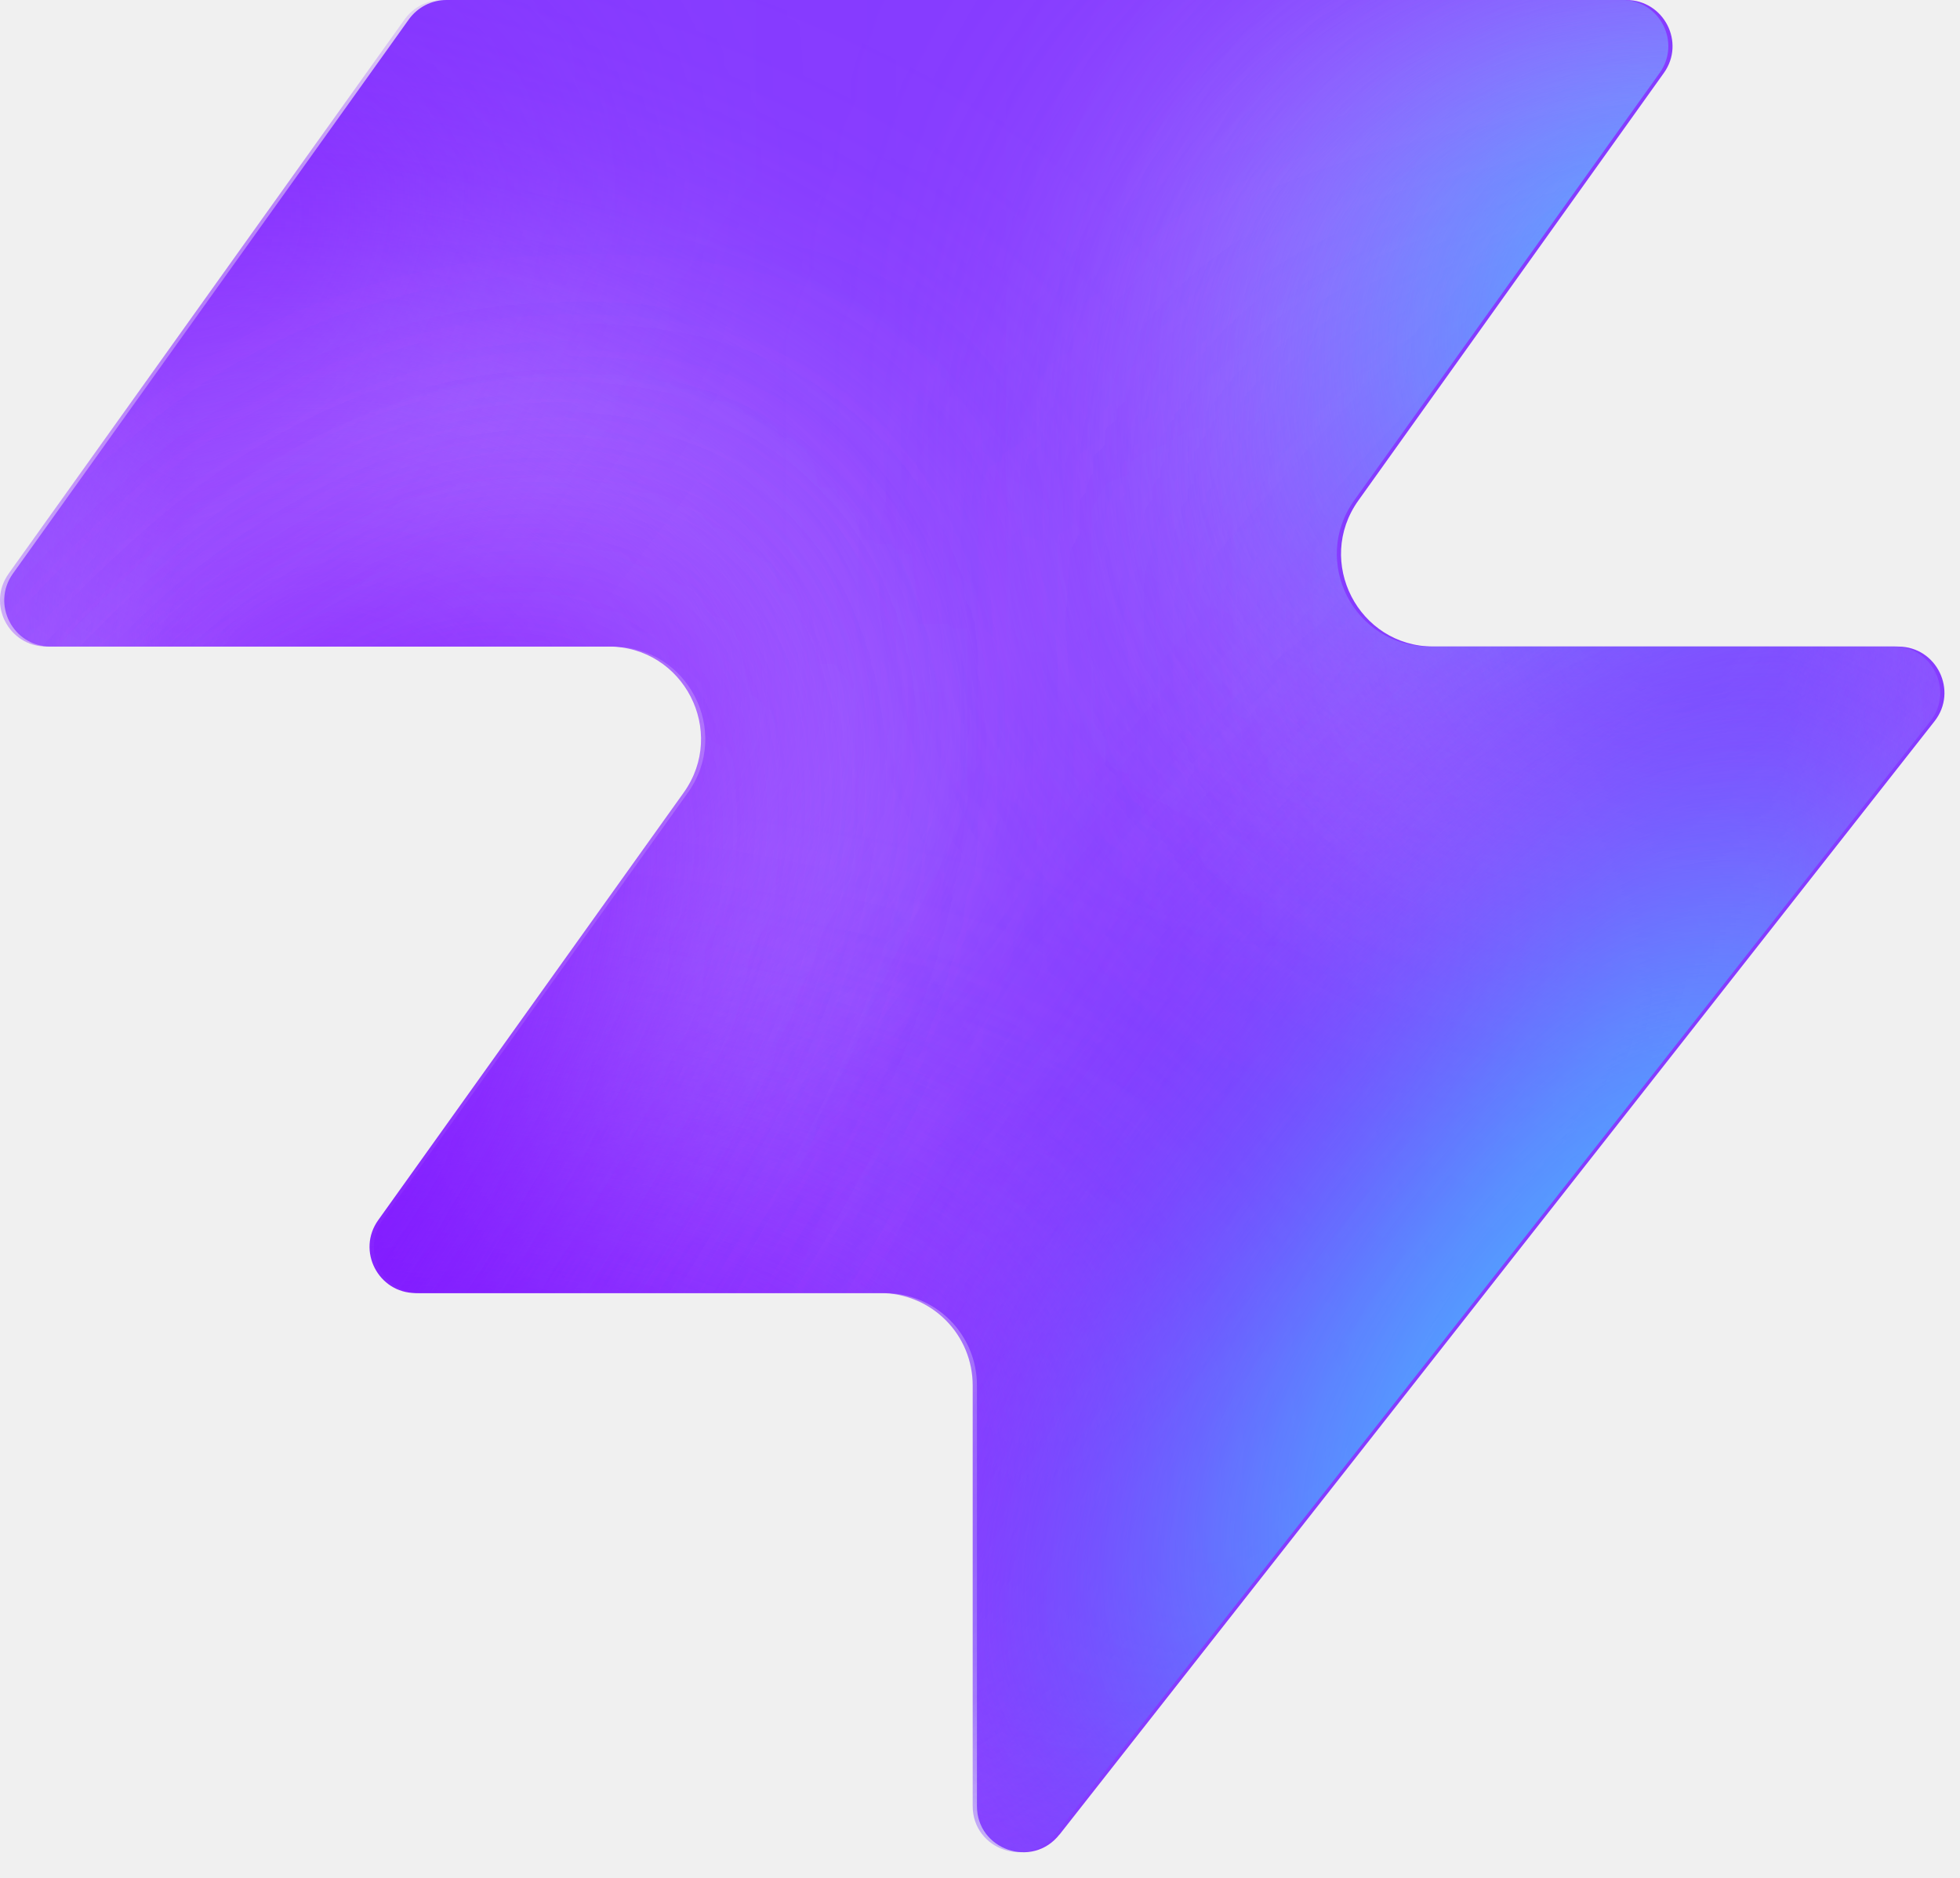
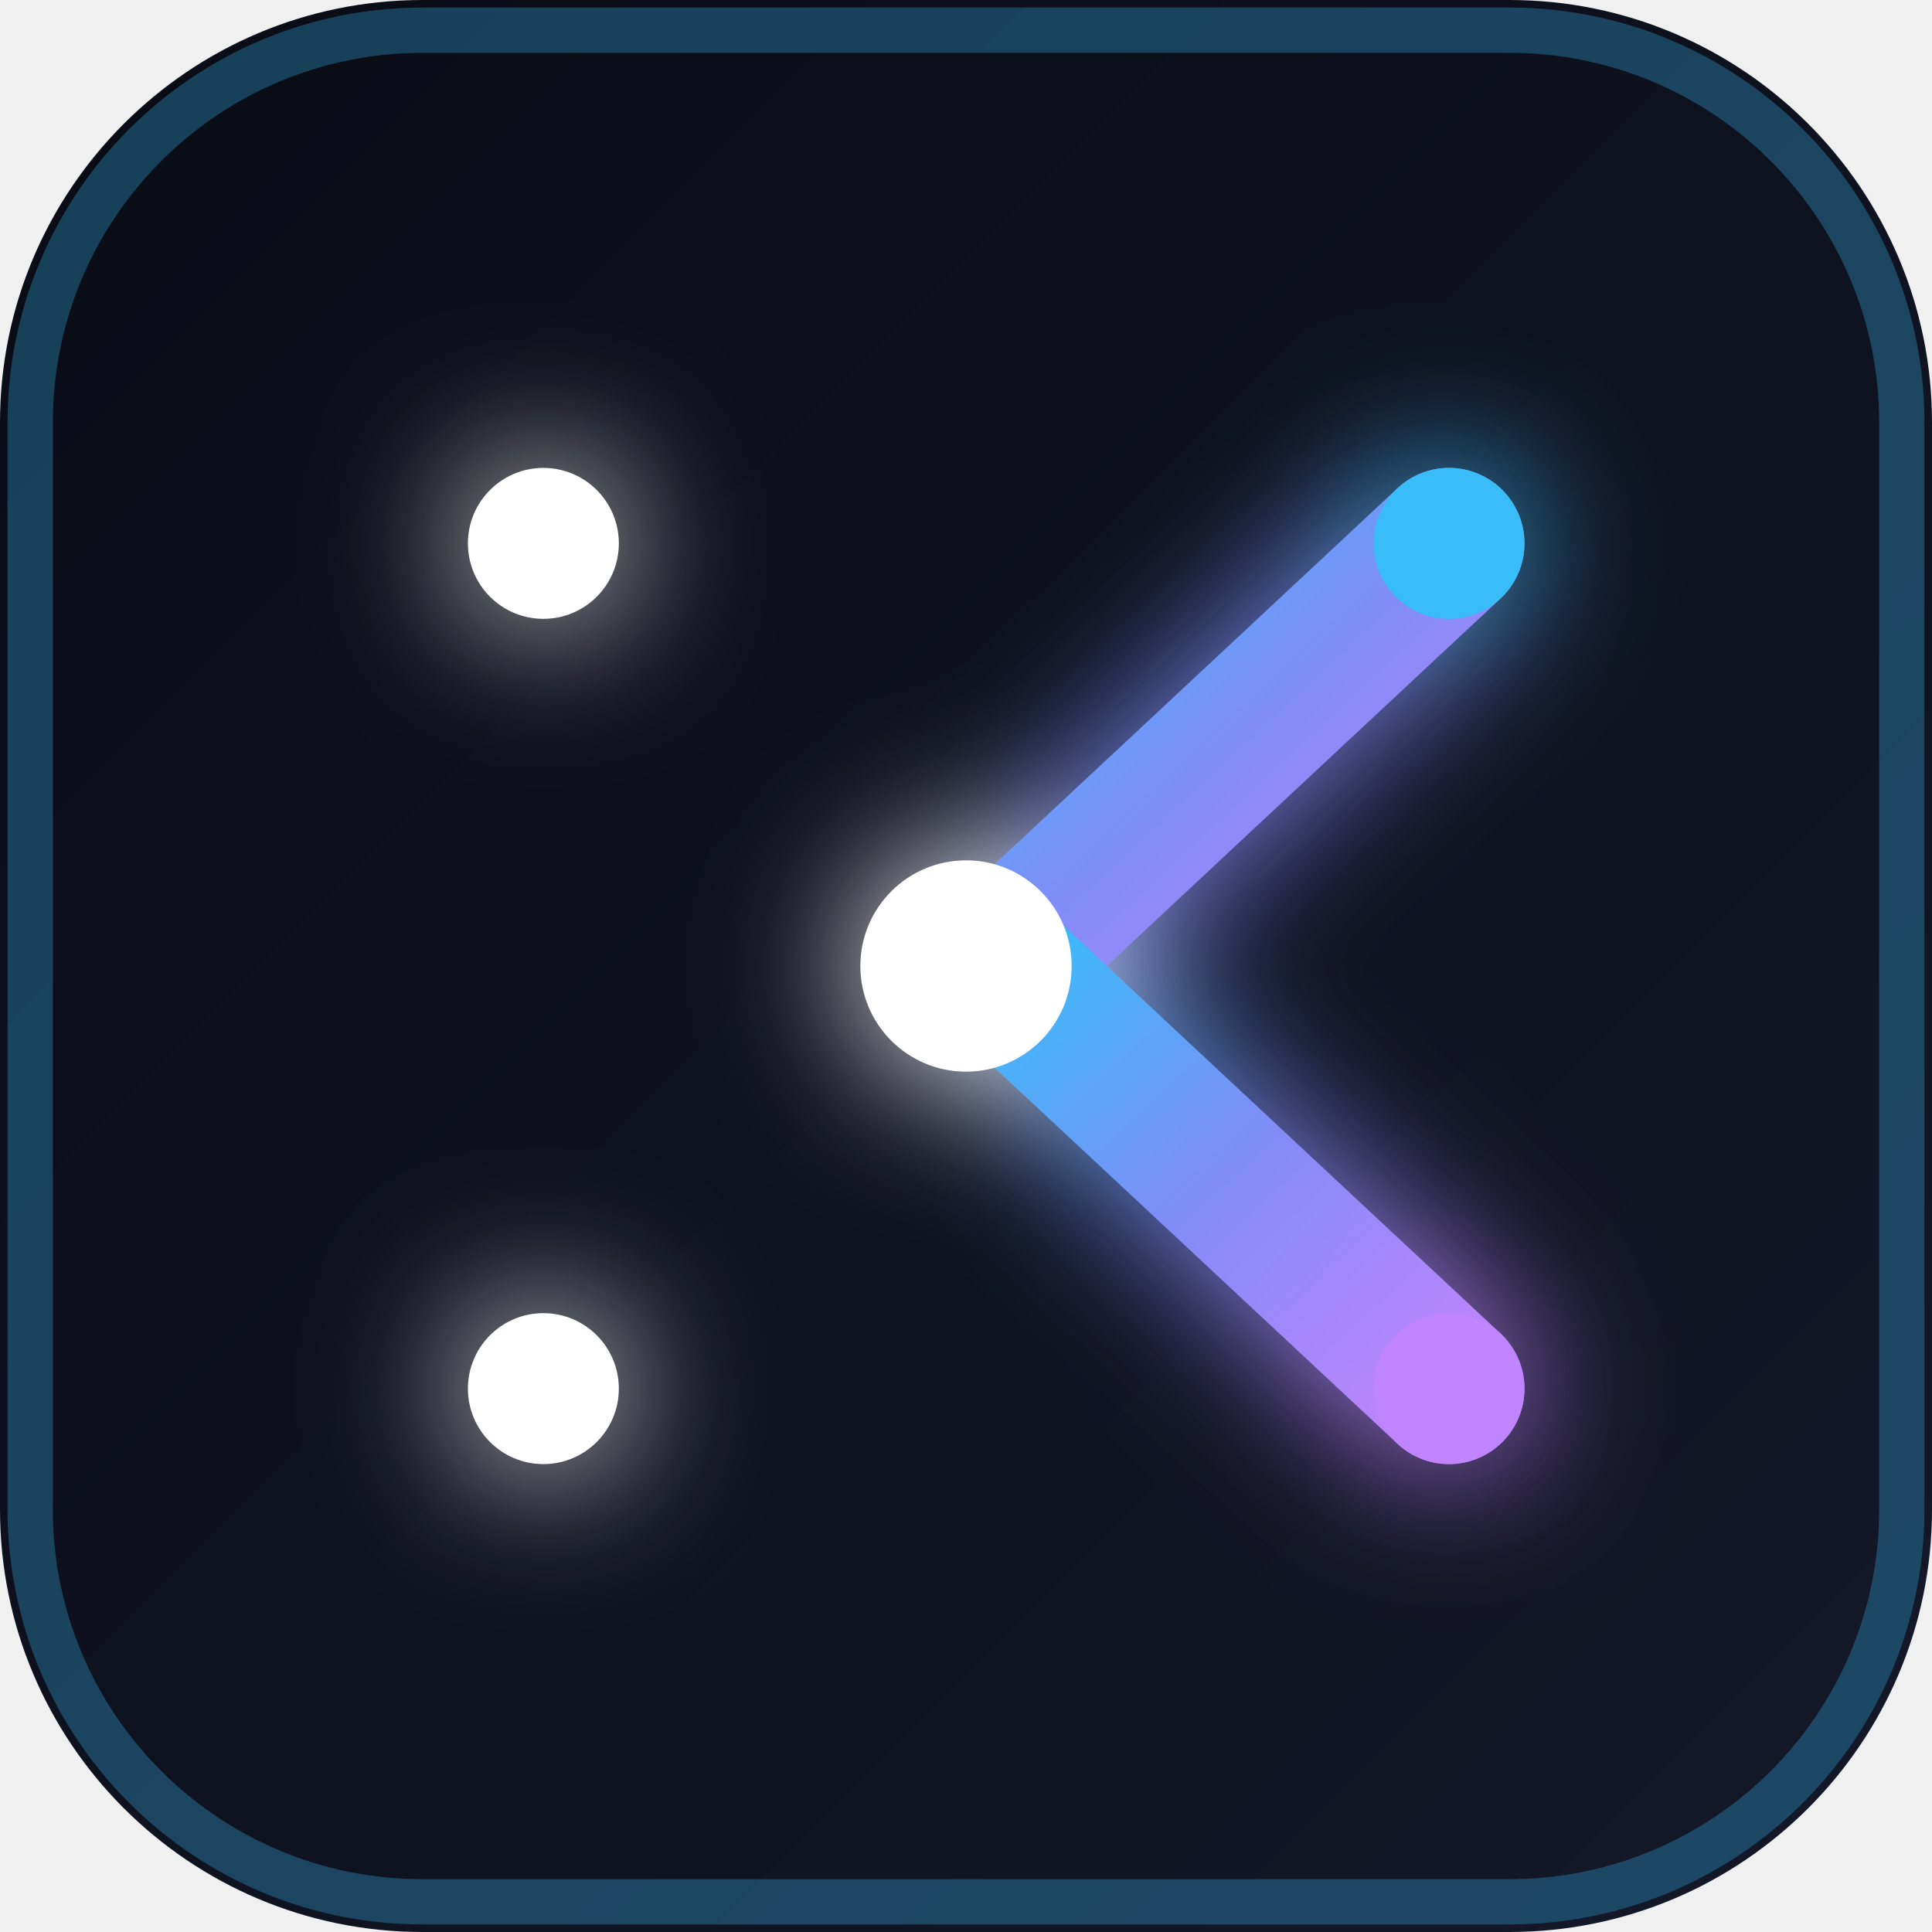
- <svg xmlns="http://www.w3.org/2000/svg" width="48" height="46" fill="none" viewBox="0 0 48 46">
-   <path fill="#863bff" d="M25.946 44.938c-.664.845-2.021.375-2.021-.698V33.937a2.26 2.26 0 0 0-2.262-2.262H10.287c-.92 0-1.456-1.04-.92-1.788l7.48-10.471c1.07-1.497 0-3.578-1.842-3.578H1.237c-.92 0-1.456-1.04-.92-1.788L10.013.474c.214-.297.556-.474.92-.474h28.894c.92 0 1.456 1.04.92 1.788l-7.48 10.471c-1.07 1.498 0 3.579 1.842 3.579h11.377c.943 0 1.473 1.088.89 1.83L25.947 44.94z" style="fill:#863bff;fill:color(display-p3 .525 .23 1);fill-opacity:1" />
-   <mask id="a" width="48" height="46" x="0" y="0" maskUnits="userSpaceOnUse" style="mask-type:alpha">
-     <path fill="#000" d="M25.842 44.938c-.664.844-2.021.375-2.021-.698V33.937a2.26 2.26 0 0 0-2.262-2.262H10.183c-.92 0-1.456-1.04-.92-1.788l7.48-10.471c1.07-1.498 0-3.579-1.842-3.579H1.133c-.92 0-1.456-1.04-.92-1.787L9.91.473c.214-.297.556-.474.92-.474h28.894c.92 0 1.456 1.04.92 1.788l-7.48 10.471c-1.07 1.498 0 3.578 1.842 3.578h11.377c.943 0 1.473 1.088.89 1.832L25.843 44.94z" style="fill:#000;fill-opacity:1" />
-   </mask>
-   <g mask="url(#a)">
-     <g filter="url(#b)">
-       <ellipse cx="5.508" cy="14.704" fill="#ede6ff" rx="5.508" ry="14.704" style="fill:#ede6ff;fill:color(display-p3 .927 .903 1);fill-opacity:1" transform="matrix(.00324 1 1 -.00324 -4.47 31.516)" />
-     </g>
-     <g filter="url(#c)">
-       <ellipse cx="10.399" cy="29.851" fill="#ede6ff" rx="10.399" ry="29.851" style="fill:#ede6ff;fill:color(display-p3 .927 .903 1);fill-opacity:1" transform="matrix(.00324 1 1 -.00324 -39.328 7.883)" />
-     </g>
-     <g filter="url(#d)">
-       <ellipse cx="5.508" cy="30.487" fill="#7e14ff" rx="5.508" ry="30.487" style="fill:#7e14ff;fill:color(display-p3 .492 .077 1);fill-opacity:1" transform="rotate(89.814 -25.913 -14.639)scale(1 -1)" />
-     </g>
-     <g filter="url(#e)">
-       <ellipse cx="5.508" cy="30.599" fill="#7e14ff" rx="5.508" ry="30.599" style="fill:#7e14ff;fill:color(display-p3 .492 .077 1);fill-opacity:1" transform="rotate(89.814 -32.644 -3.334)scale(1 -1)" />
-     </g>
-     <g filter="url(#f)">
-       <ellipse cx="5.508" cy="30.599" fill="#7e14ff" rx="5.508" ry="30.599" style="fill:#7e14ff;fill:color(display-p3 .492 .077 1);fill-opacity:1" transform="matrix(.00324 1 1 -.00324 -34.34 30.47)" />
-     </g>
-     <g filter="url(#g)">
-       <ellipse cx="14.072" cy="22.078" fill="#ede6ff" rx="14.072" ry="22.078" style="fill:#ede6ff;fill:color(display-p3 .927 .903 1);fill-opacity:1" transform="rotate(93.35 24.506 48.493)scale(-1 1)" />
-     </g>
-     <g filter="url(#h)">
-       <ellipse cx="3.47" cy="21.501" fill="#7e14ff" rx="3.47" ry="21.501" style="fill:#7e14ff;fill:color(display-p3 .492 .077 1);fill-opacity:1" transform="rotate(89.009 28.708 47.59)scale(-1 1)" />
-     </g>
-     <g filter="url(#i)">
-       <ellipse cx="3.47" cy="21.501" fill="#7e14ff" rx="3.47" ry="21.501" style="fill:#7e14ff;fill:color(display-p3 .492 .077 1);fill-opacity:1" transform="rotate(89.009 28.708 47.59)scale(-1 1)" />
-     </g>
-     <g filter="url(#j)">
-       <ellipse cx=".387" cy="8.972" fill="#7e14ff" rx="4.407" ry="29.108" style="fill:#7e14ff;fill:color(display-p3 .492 .077 1);fill-opacity:1" transform="rotate(39.51 .387 8.972)" />
-     </g>
-     <g filter="url(#k)">
-       <ellipse cx="47.523" cy="-6.092" fill="#7e14ff" rx="4.407" ry="29.108" style="fill:#7e14ff;fill:color(display-p3 .492 .077 1);fill-opacity:1" transform="rotate(37.892 47.523 -6.092)" />
-     </g>
-     <g filter="url(#l)">
-       <ellipse cx="41.412" cy="6.333" fill="#47bfff" rx="5.971" ry="9.665" style="fill:#47bfff;fill:color(display-p3 .28 .748 1);fill-opacity:1" transform="rotate(37.892 41.412 6.333)" />
-     </g>
-     <g filter="url(#m)">
-       <ellipse cx="-1.879" cy="38.332" fill="#7e14ff" rx="4.407" ry="29.108" style="fill:#7e14ff;fill:color(display-p3 .492 .077 1);fill-opacity:1" transform="rotate(37.892 -1.88 38.332)" />
-     </g>
-     <g filter="url(#n)">
-       <ellipse cx="-1.879" cy="38.332" fill="#7e14ff" rx="4.407" ry="29.108" style="fill:#7e14ff;fill:color(display-p3 .492 .077 1);fill-opacity:1" transform="rotate(37.892 -1.88 38.332)" />
-     </g>
-     <g filter="url(#o)">
-       <ellipse cx="35.651" cy="29.907" fill="#7e14ff" rx="4.407" ry="29.108" style="fill:#7e14ff;fill:color(display-p3 .492 .077 1);fill-opacity:1" transform="rotate(37.892 35.651 29.907)" />
-     </g>
-     <g filter="url(#p)">
-       <ellipse cx="38.418" cy="32.4" fill="#47bfff" rx="5.971" ry="15.297" style="fill:#47bfff;fill:color(display-p3 .28 .748 1);fill-opacity:1" transform="rotate(37.892 38.418 32.4)" />
-     </g>
-   </g>
+ <svg xmlns="http://www.w3.org/2000/svg" viewBox="0 0 64 64" width="64" height="64">
  <defs>
-     <filter id="b" width="60.045" height="41.654" x="-19.77" y="16.149" color-interpolation-filters="sRGB" filterUnits="userSpaceOnUse">
-       <feFlood flood-opacity="0" result="BackgroundImageFix" />
-       <feBlend in="SourceGraphic" in2="BackgroundImageFix" result="shape" />
-       <feGaussianBlur result="effect1_foregroundBlur_2002_17158" stdDeviation="7.659" />
-     </filter>
-     <filter id="c" width="90.34" height="51.437" x="-54.613" y="-7.533" color-interpolation-filters="sRGB" filterUnits="userSpaceOnUse">
-       <feFlood flood-opacity="0" result="BackgroundImageFix" />
-       <feBlend in="SourceGraphic" in2="BackgroundImageFix" result="shape" />
-       <feGaussianBlur result="effect1_foregroundBlur_2002_17158" stdDeviation="7.659" />
-     </filter>
-     <filter id="d" width="79.355" height="29.4" x="-49.64" y="2.03" color-interpolation-filters="sRGB" filterUnits="userSpaceOnUse">
-       <feFlood flood-opacity="0" result="BackgroundImageFix" />
-       <feBlend in="SourceGraphic" in2="BackgroundImageFix" result="shape" />
-       <feGaussianBlur result="effect1_foregroundBlur_2002_17158" stdDeviation="4.596" />
-     </filter>
-     <filter id="e" width="79.579" height="29.4" x="-45.045" y="20.029" color-interpolation-filters="sRGB" filterUnits="userSpaceOnUse">
-       <feFlood flood-opacity="0" result="BackgroundImageFix" />
-       <feBlend in="SourceGraphic" in2="BackgroundImageFix" result="shape" />
-       <feGaussianBlur result="effect1_foregroundBlur_2002_17158" stdDeviation="4.596" />
-     </filter>
-     <filter id="f" width="79.579" height="29.4" x="-43.513" y="21.178" color-interpolation-filters="sRGB" filterUnits="userSpaceOnUse">
-       <feFlood flood-opacity="0" result="BackgroundImageFix" />
-       <feBlend in="SourceGraphic" in2="BackgroundImageFix" result="shape" />
-       <feGaussianBlur result="effect1_foregroundBlur_2002_17158" stdDeviation="4.596" />
-     </filter>
-     <filter id="g" width="74.749" height="58.852" x="15.756" y="-17.901" color-interpolation-filters="sRGB" filterUnits="userSpaceOnUse">
-       <feFlood flood-opacity="0" result="BackgroundImageFix" />
-       <feBlend in="SourceGraphic" in2="BackgroundImageFix" result="shape" />
-       <feGaussianBlur result="effect1_foregroundBlur_2002_17158" stdDeviation="7.659" />
-     </filter>
-     <filter id="h" width="61.377" height="25.362" x="23.548" y="2.284" color-interpolation-filters="sRGB" filterUnits="userSpaceOnUse">
-       <feFlood flood-opacity="0" result="BackgroundImageFix" />
-       <feBlend in="SourceGraphic" in2="BackgroundImageFix" result="shape" />
-       <feGaussianBlur result="effect1_foregroundBlur_2002_17158" stdDeviation="4.596" />
-     </filter>
-     <filter id="i" width="61.377" height="25.362" x="23.548" y="2.284" color-interpolation-filters="sRGB" filterUnits="userSpaceOnUse">
-       <feFlood flood-opacity="0" result="BackgroundImageFix" />
-       <feBlend in="SourceGraphic" in2="BackgroundImageFix" result="shape" />
-       <feGaussianBlur result="effect1_foregroundBlur_2002_17158" stdDeviation="4.596" />
-     </filter>
-     <filter id="j" width="56.045" height="63.649" x="-27.636" y="-22.853" color-interpolation-filters="sRGB" filterUnits="userSpaceOnUse">
-       <feFlood flood-opacity="0" result="BackgroundImageFix" />
-       <feBlend in="SourceGraphic" in2="BackgroundImageFix" result="shape" />
-       <feGaussianBlur result="effect1_foregroundBlur_2002_17158" stdDeviation="4.596" />
-     </filter>
-     <filter id="k" width="54.814" height="64.646" x="20.116" y="-38.415" color-interpolation-filters="sRGB" filterUnits="userSpaceOnUse">
-       <feFlood flood-opacity="0" result="BackgroundImageFix" />
-       <feBlend in="SourceGraphic" in2="BackgroundImageFix" result="shape" />
-       <feGaussianBlur result="effect1_foregroundBlur_2002_17158" stdDeviation="4.596" />
-     </filter>
-     <filter id="l" width="33.541" height="35.313" x="24.641" y="-11.323" color-interpolation-filters="sRGB" filterUnits="userSpaceOnUse">
-       <feFlood flood-opacity="0" result="BackgroundImageFix" />
-       <feBlend in="SourceGraphic" in2="BackgroundImageFix" result="shape" />
-       <feGaussianBlur result="effect1_foregroundBlur_2002_17158" stdDeviation="4.596" />
-     </filter>
-     <filter id="m" width="54.814" height="64.646" x="-29.286" y="6.009" color-interpolation-filters="sRGB" filterUnits="userSpaceOnUse">
-       <feFlood flood-opacity="0" result="BackgroundImageFix" />
-       <feBlend in="SourceGraphic" in2="BackgroundImageFix" result="shape" />
-       <feGaussianBlur result="effect1_foregroundBlur_2002_17158" stdDeviation="4.596" />
-     </filter>
-     <filter id="n" width="54.814" height="64.646" x="-29.286" y="6.009" color-interpolation-filters="sRGB" filterUnits="userSpaceOnUse">
-       <feFlood flood-opacity="0" result="BackgroundImageFix" />
-       <feBlend in="SourceGraphic" in2="BackgroundImageFix" result="shape" />
-       <feGaussianBlur result="effect1_foregroundBlur_2002_17158" stdDeviation="4.596" />
-     </filter>
-     <filter id="o" width="54.814" height="64.646" x="8.244" y="-2.416" color-interpolation-filters="sRGB" filterUnits="userSpaceOnUse">
-       <feFlood flood-opacity="0" result="BackgroundImageFix" />
-       <feBlend in="SourceGraphic" in2="BackgroundImageFix" result="shape" />
-       <feGaussianBlur result="effect1_foregroundBlur_2002_17158" stdDeviation="4.596" />
-     </filter>
-     <filter id="p" width="39.409" height="43.623" x="18.713" y="10.588" color-interpolation-filters="sRGB" filterUnits="userSpaceOnUse">
-       <feFlood flood-opacity="0" result="BackgroundImageFix" />
-       <feBlend in="SourceGraphic" in2="BackgroundImageFix" result="shape" />
-       <feGaussianBlur result="effect1_foregroundBlur_2002_17158" stdDeviation="4.596" />
+     <linearGradient id="bgFav" x1="0%" y1="0%" x2="100%" y2="100%">
+       <stop offset="0%" stop-color="#090b14" />
+       <stop offset="100%" stop-color="#141829" />
+     </linearGradient>
+     <linearGradient id="ikGrad" x1="0%" y1="0%" x2="100%" y2="100%">
+       <stop offset="0%" stop-color="#38bdf8" />
+       <stop offset="50%" stop-color="#818cf8" />
+       <stop offset="100%" stop-color="#c084fc" />
+     </linearGradient>
+     <filter id="favGlow" x="-30%" y="-30%" width="160%" height="160%">
+       <feGaussianBlur stdDeviation="2.5" result="blur" />
+       <feComposite in="SourceGraphic" in2="blur" operator="over" />
    </filter>
  </defs>
+   <rect width="64" height="64" rx="14" fill="url(#bgFav)" />
+   <rect x="1" y="1" width="62" height="62" rx="13" fill="none" stroke="rgba(56, 189, 248, 0.3)" stroke-width="1.5" />
+   <g filter="url(#favGlow)">
+     <line x1="18" y1="18" x2="18" y2="46" stroke="url(#ikGrad)" stroke-width="5" stroke-linecap="round" />
+     <circle cx="18" cy="18" r="2.5" fill="#ffffff" />
+     <circle cx="18" cy="46" r="2.5" fill="#ffffff" />
+     <line x1="32" y1="18" x2="32" y2="46" stroke="url(#ikGrad)" stroke-width="5" stroke-linecap="round" />
+     <line x1="33" y1="32" x2="48" y2="18" stroke="url(#ikGrad)" stroke-width="5" stroke-linecap="round" />
+     <circle cx="48" cy="18" r="2.5" fill="#38bdf8" />
+     <line x1="33" y1="32" x2="48" y2="46" stroke="url(#ikGrad)" stroke-width="5" stroke-linecap="round" />
+     <circle cx="48" cy="46" r="2.5" fill="#c084fc" />
+     <circle cx="32" cy="32" r="3.5" fill="#ffffff" />
+   </g>
</svg>
